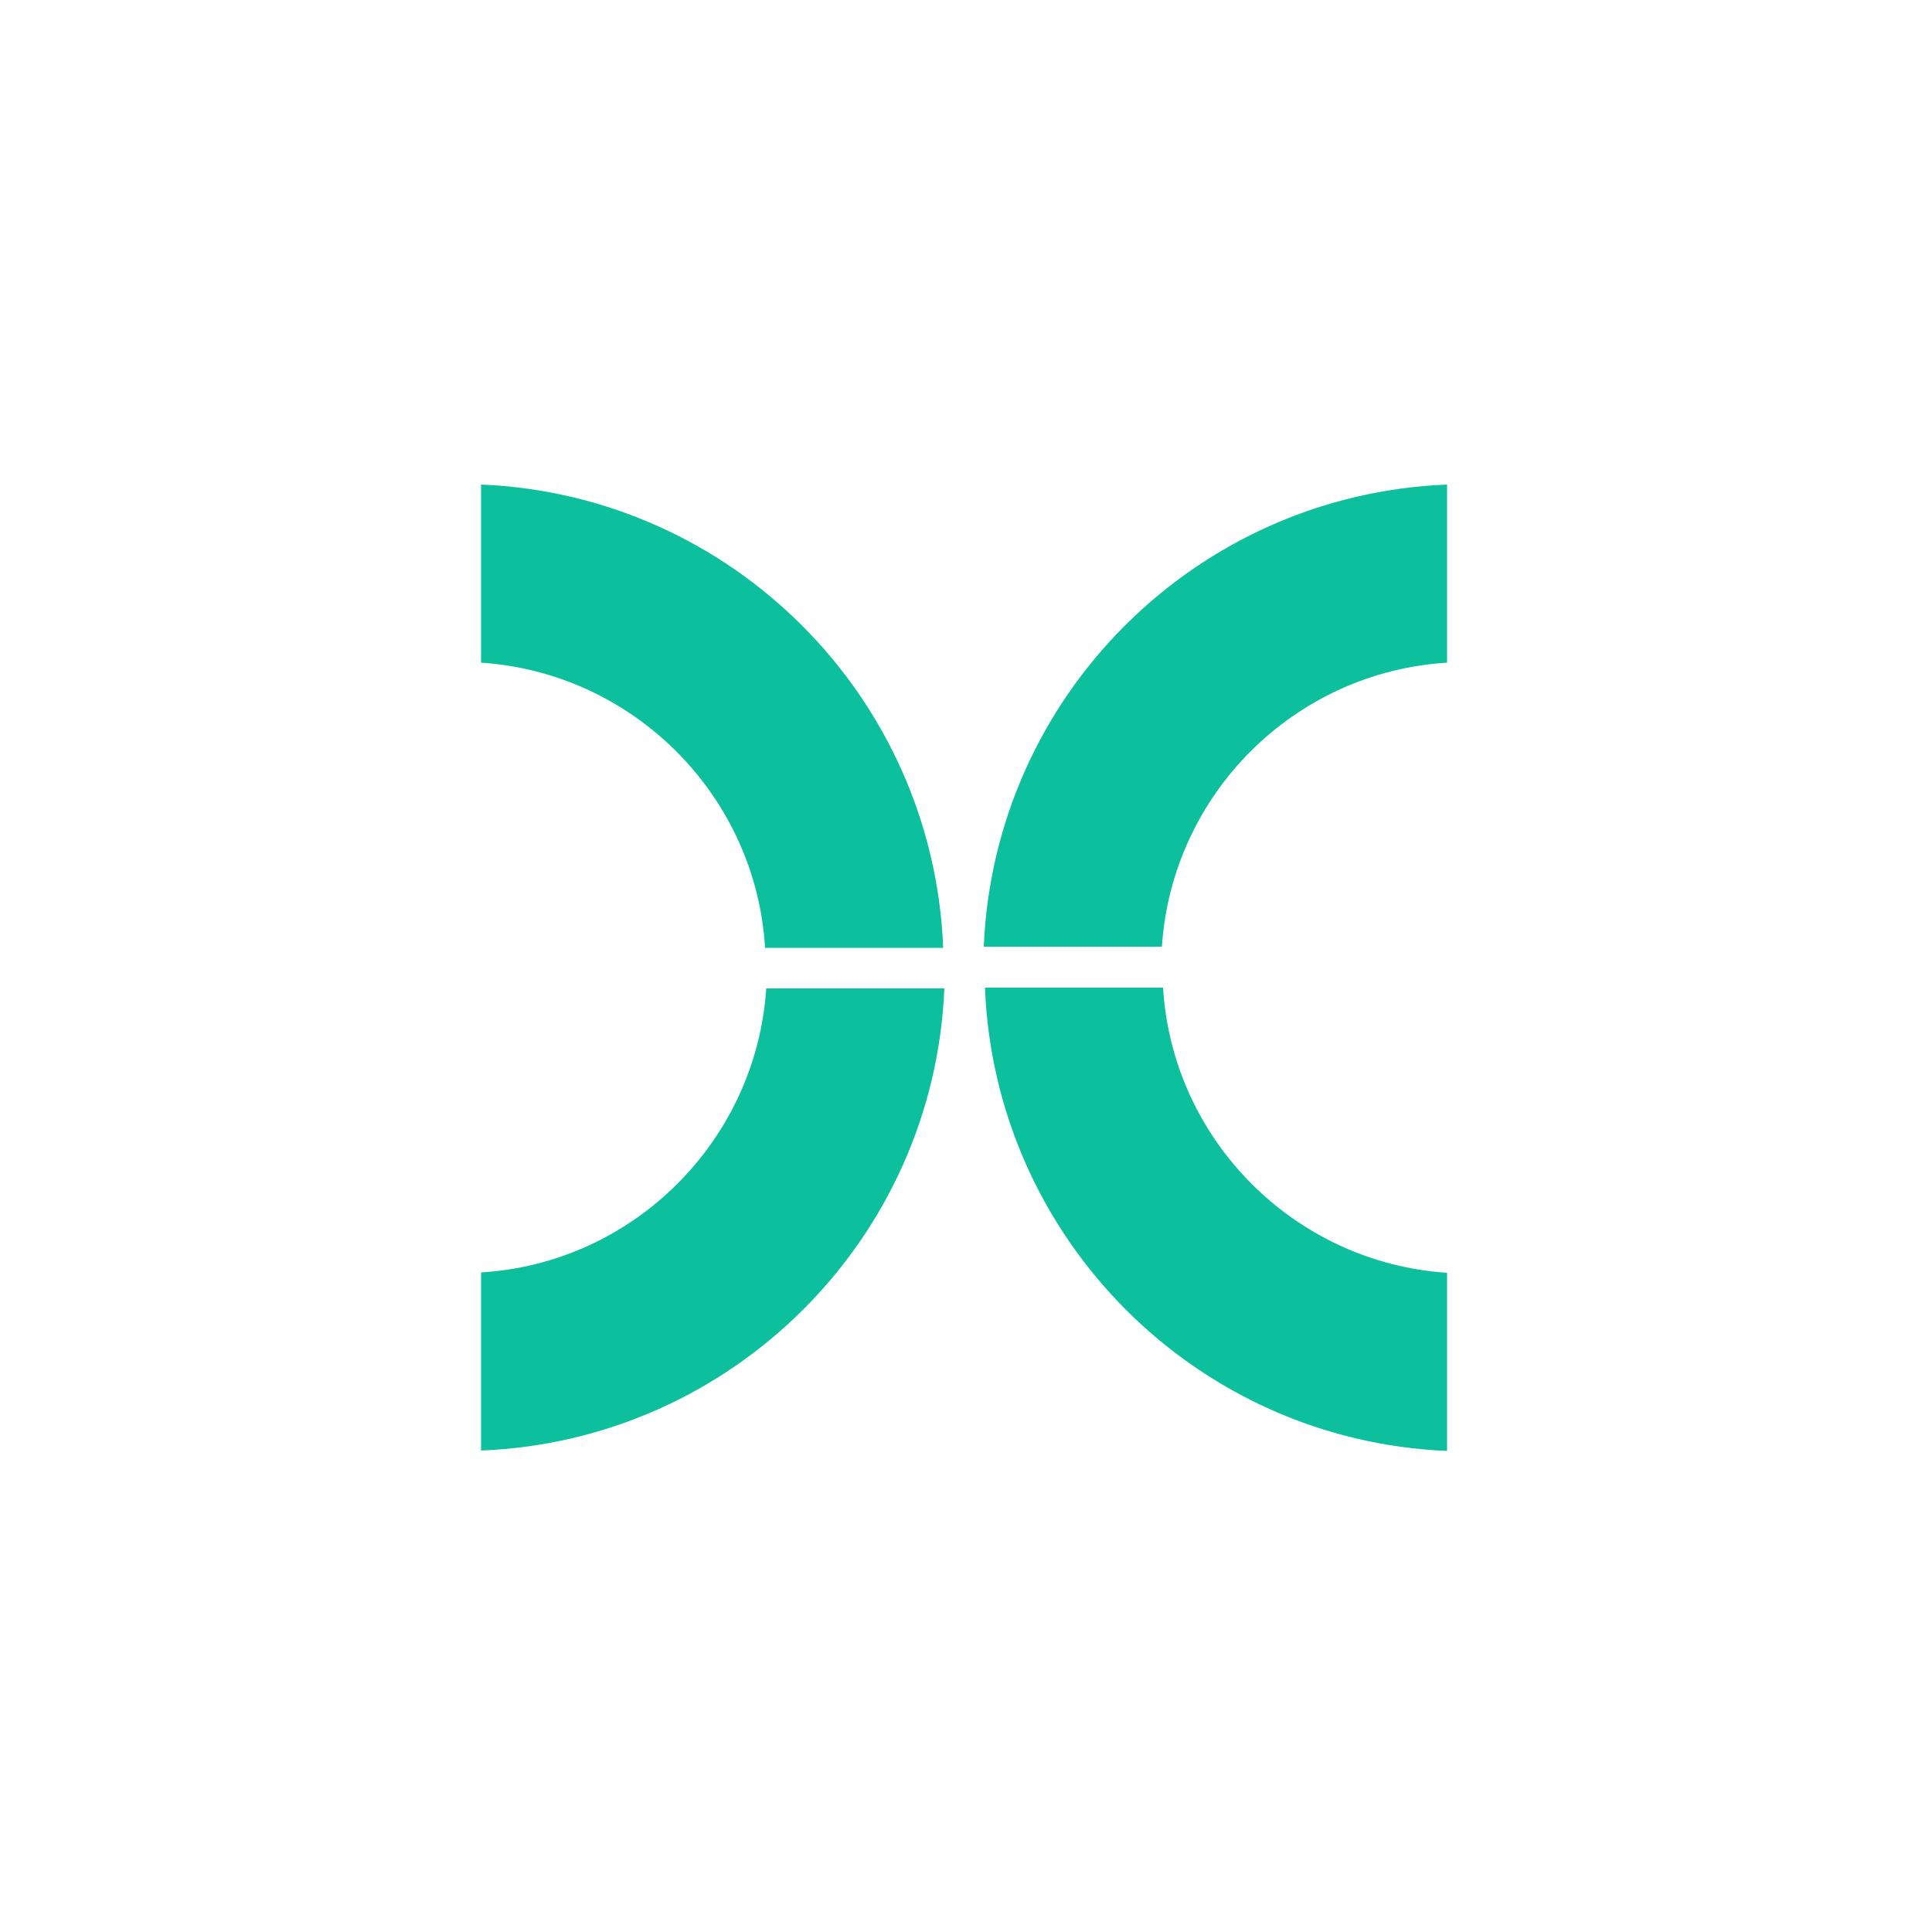
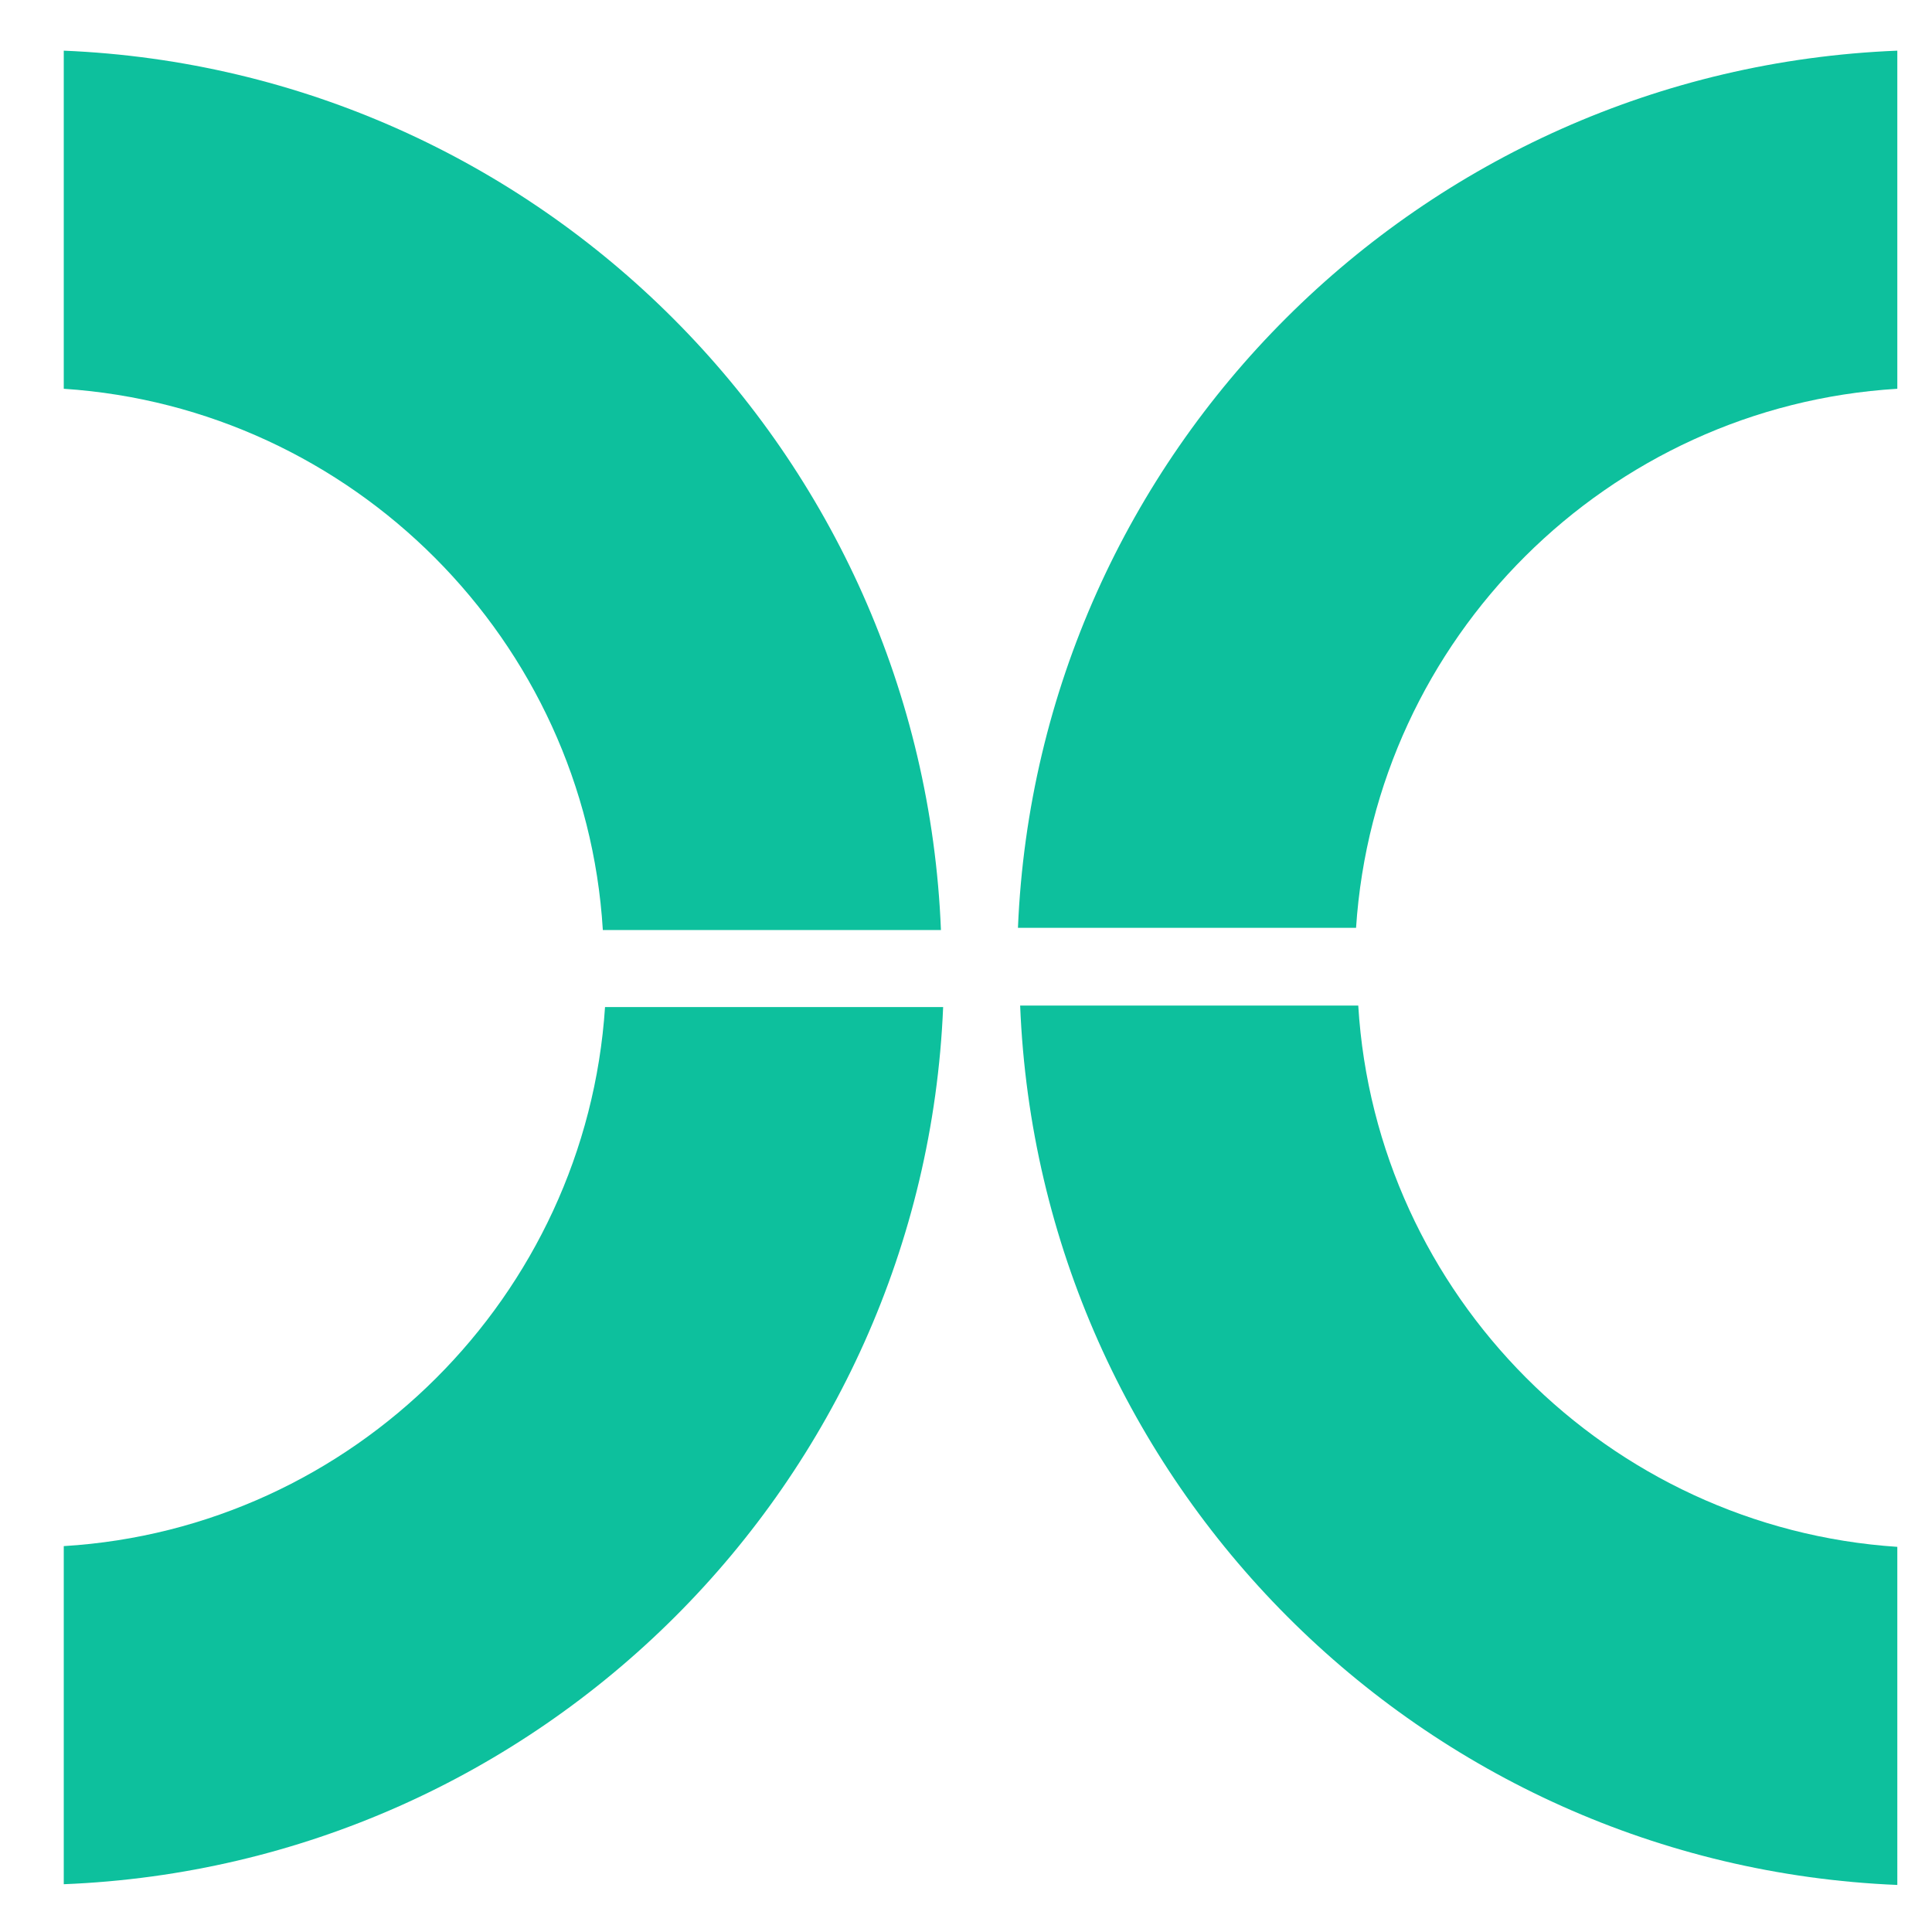
<svg xmlns="http://www.w3.org/2000/svg" version="1.1" id="Layer_1" x="0px" y="0px" viewBox="0 0 500 500" style="enable-background:new 0 0 500 500;" xml:space="preserve">
-   <style type="text/css">
+   <defs id="defs4" />
+   <style type="text/css" id="style1">
	.st0{fill:#0DC09D;}
</style>
-   <path class="st0" d="M124.5,171.5c39.4,2.6,71.1,34.3,73.5,73.8h46.1c-2.6-65-54.7-117.2-119.6-119.9V171.5z" />
-   <path class="st0" d="M198.3,255.8c-2.6,39.4-34.3,71.1-73.8,73.5v46.1c65-2.6,117.2-54.7,119.9-119.6H198.3z" />
-   <path class="st0" d="M300.7,245c2.6-39.5,34.3-71.1,73.8-73.5v-46.1c-65,2.6-117.2,54.7-119.9,119.6H300.7z" />
-   <path class="st0" d="M374.5,329.4c-39.4-2.6-71.1-34.3-73.5-73.8h-46.1c2.6,65,54.7,117.2,119.6,119.9V329.4z" />
+   <path class="st0" d="m 16.503,100.614 c 74.785,4.935 134.954,65.105 139.51,140.079 h 87.502 C 238.579,117.317 139.689,18.237 16.503,13.112 Z" id="path1" style="stroke-width:1.898" />
+   <path class="st0" d="M 156.582,260.623 C 151.647,335.408 91.477,395.577 16.503,400.133 v 87.502 C 139.878,482.7 238.959,383.809 244.084,260.623 Z" id="path2" style="stroke-width:1.898" />
+   <path class="st0" d="M 350.946,240.124 C 355.881,165.149 416.051,105.169 491.025,100.614 V 13.112 C 367.649,18.047 268.569,116.937 263.444,240.124 Z" id="path3" style="stroke-width:1.898" />
+   <path class="st0" d="M 491.025,400.323 C 416.241,395.388 356.071,335.218 351.516,260.243 h -87.502 c 4.935,123.376 103.826,222.456 227.012,227.581 z" id="path4" style="stroke-width:1.898" />
</svg>
